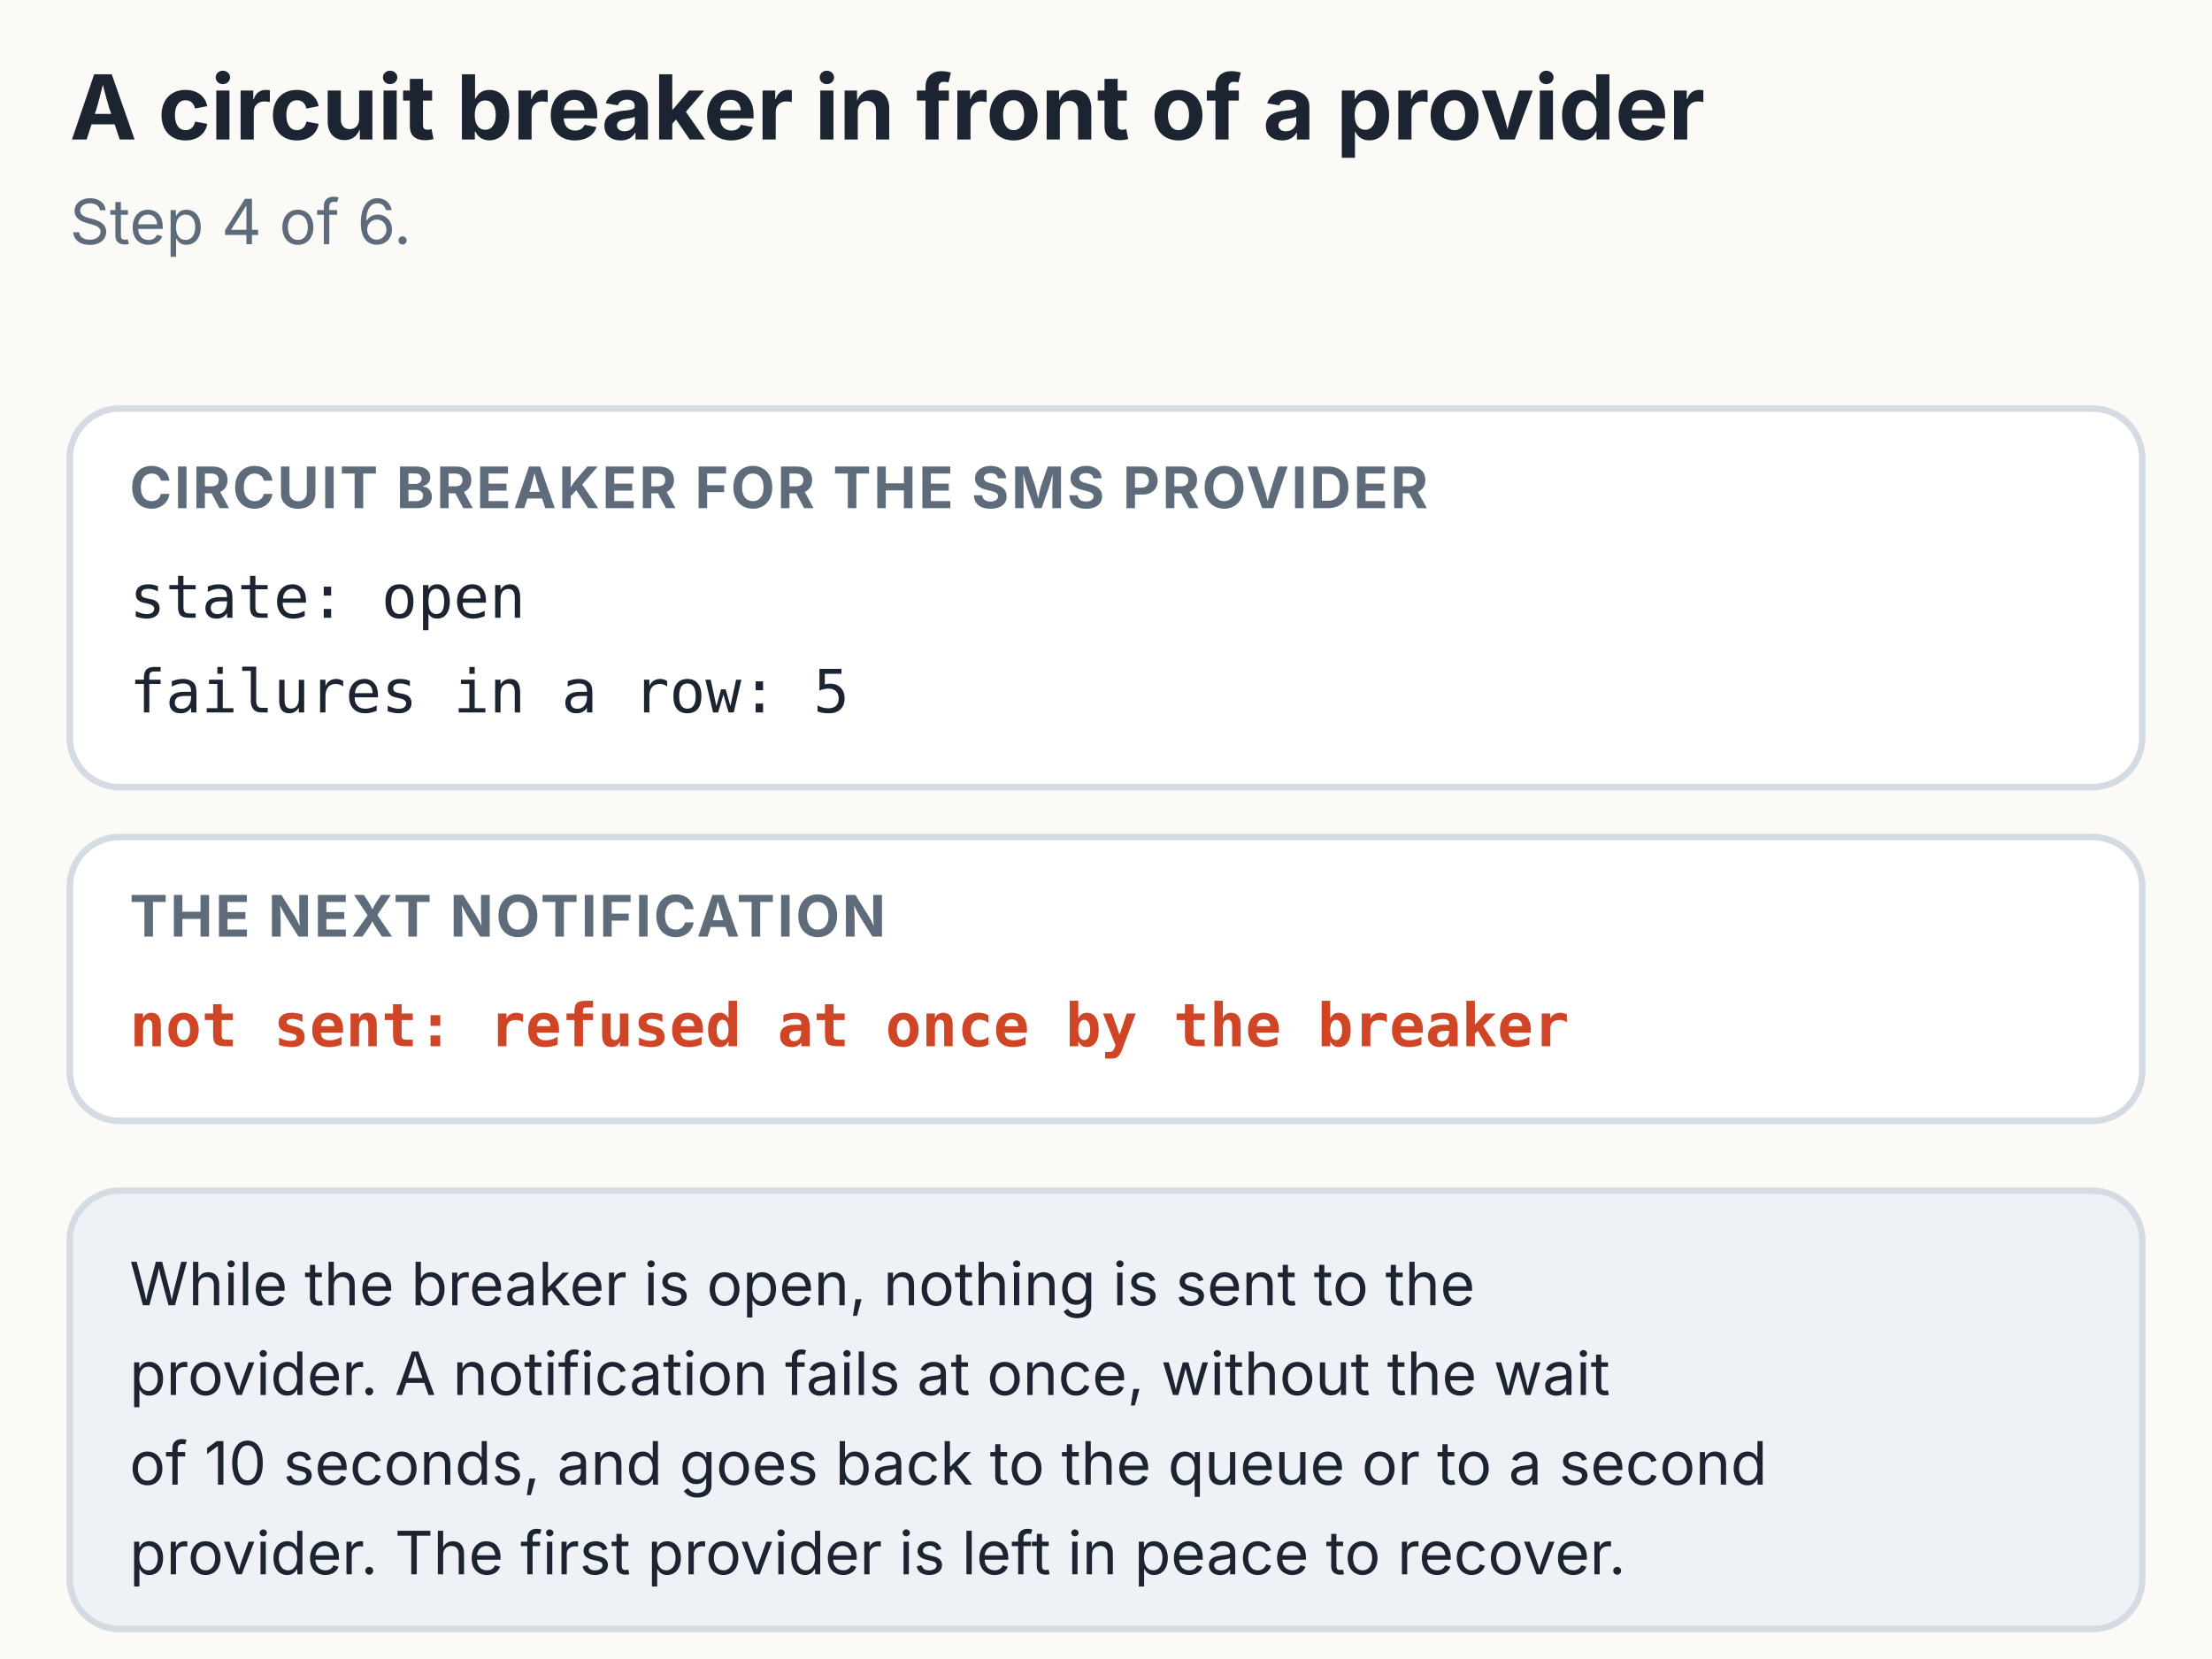
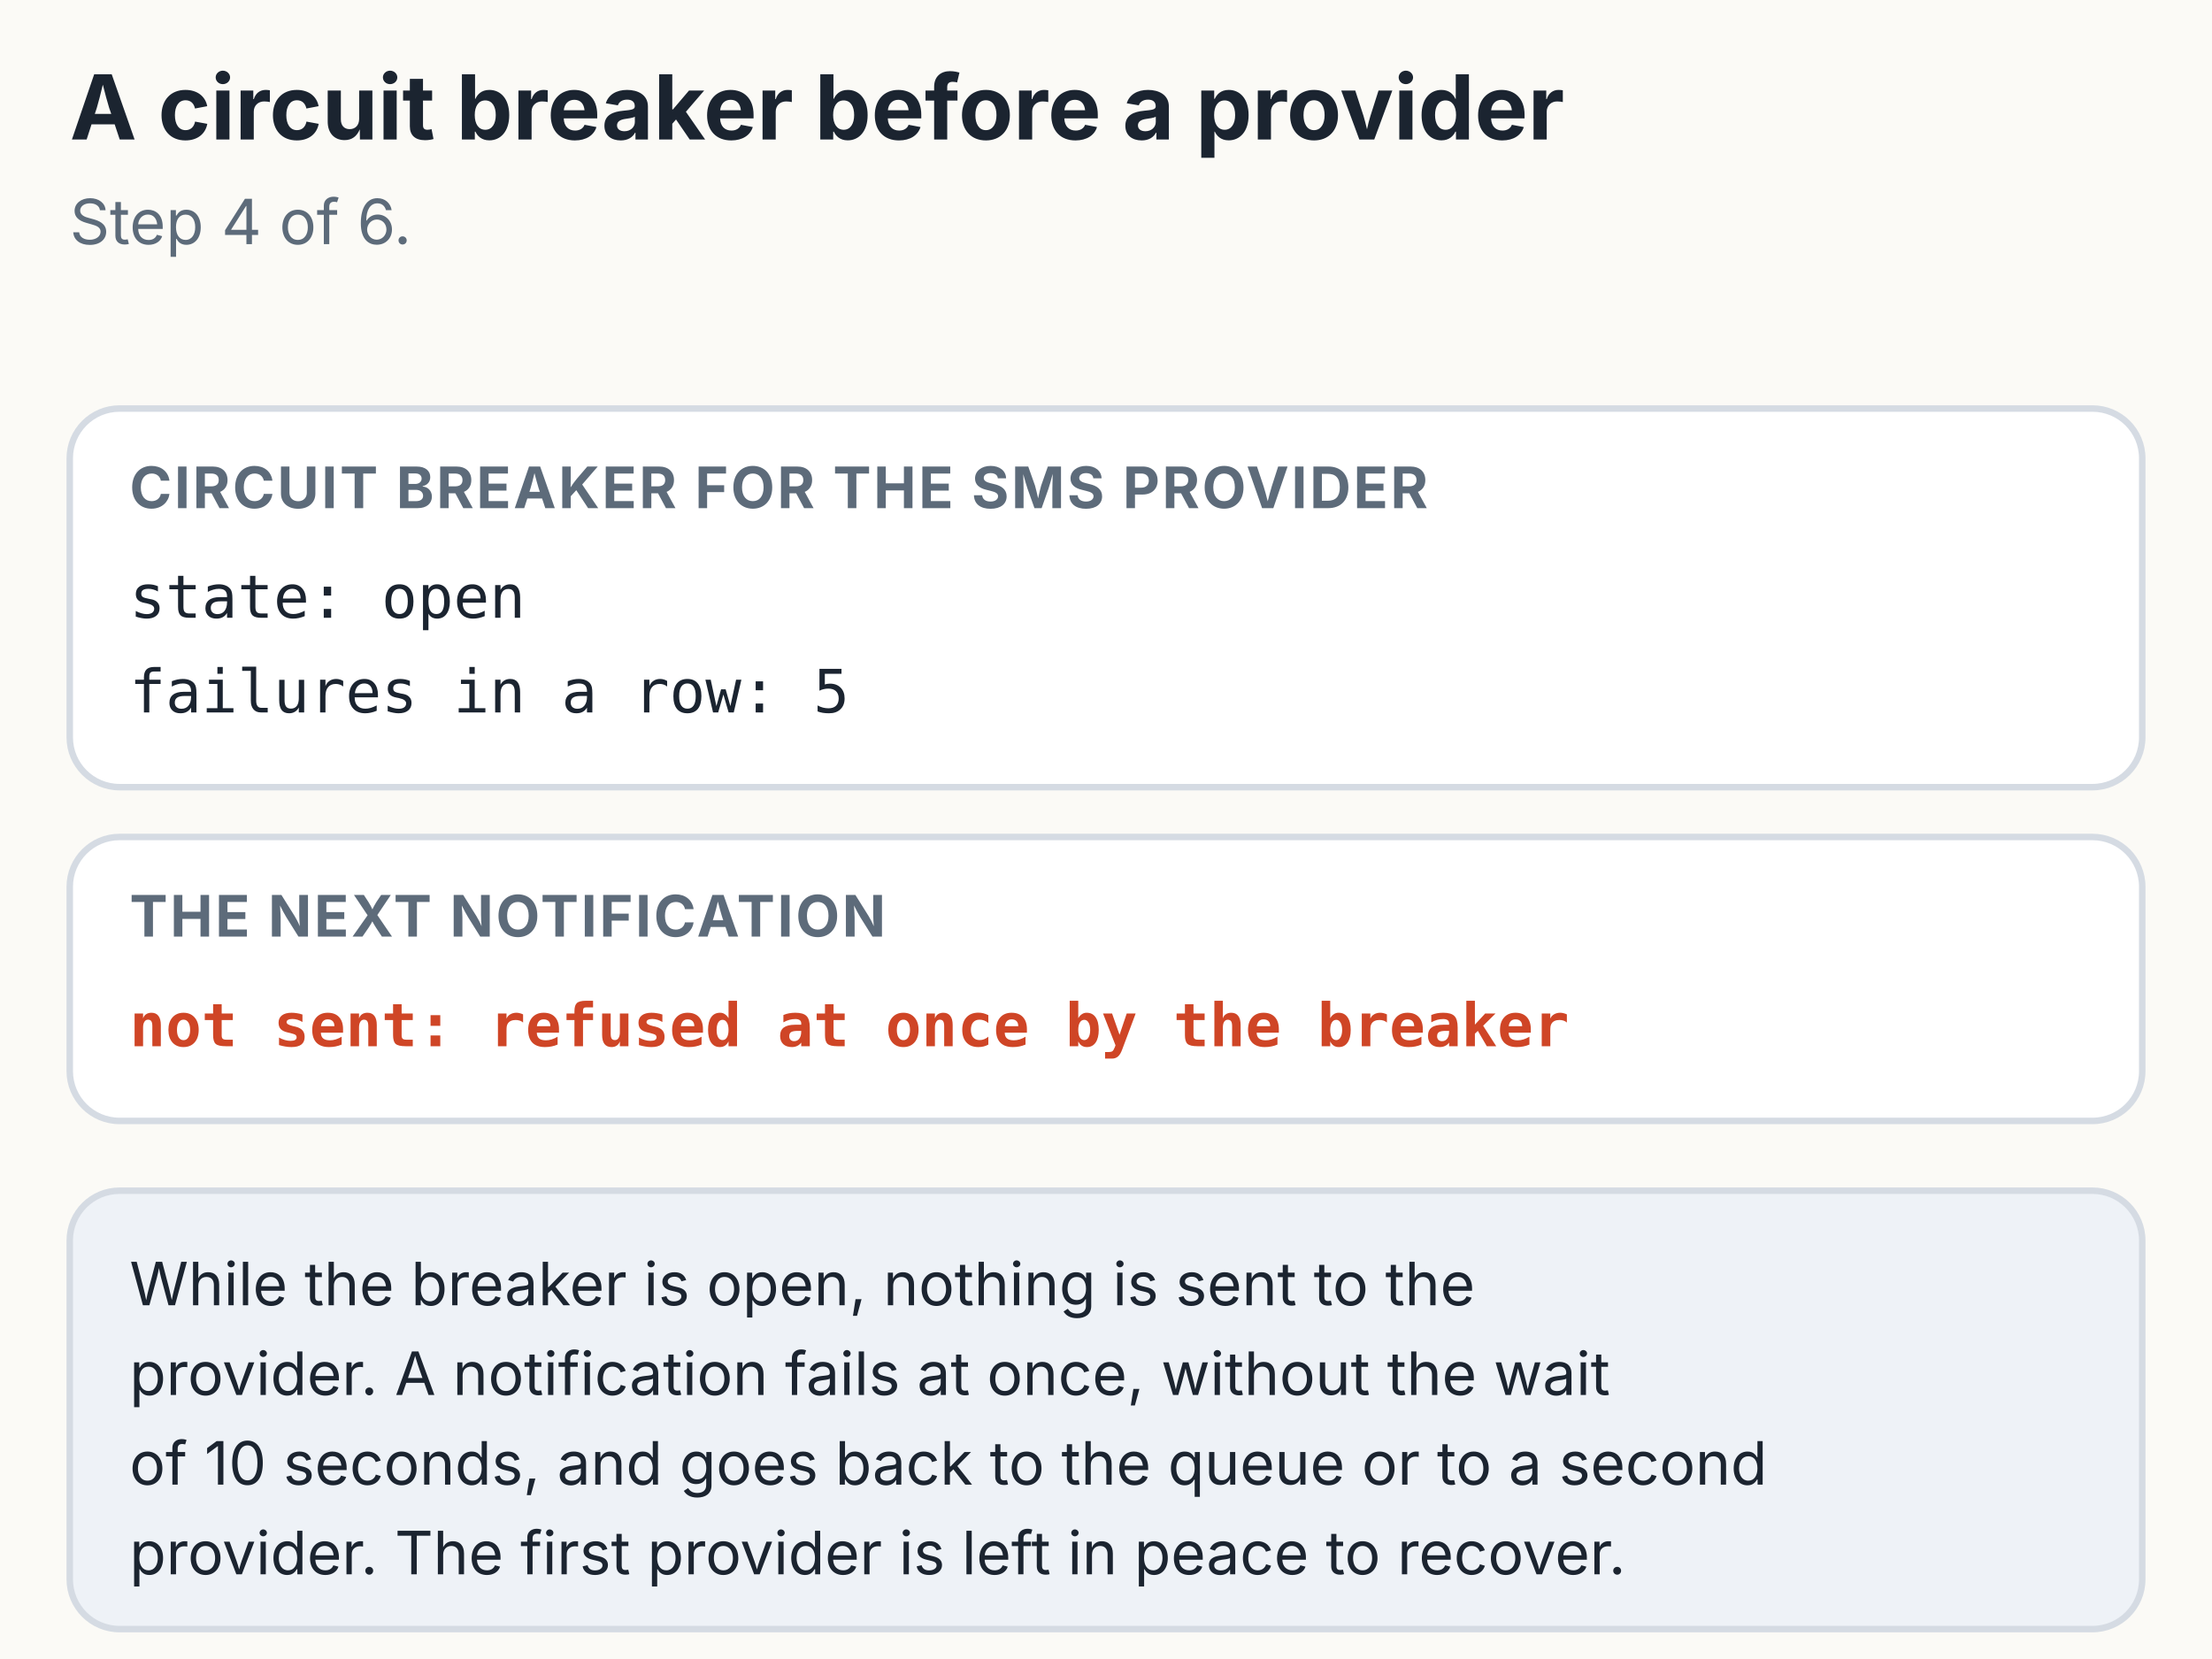
- <svg xmlns="http://www.w3.org/2000/svg" viewBox="18 14 444 333" width="444" height="333" role="img" aria-label="A circuit breaker in front of a provider, step 4 of 6. While the breaker is open, nothing is sent to the provider. A notification fails at once, without the wait of 10 seconds, and goes back to the queue or to a second provider. The first provider is left in peace to recover.">
+ <svg xmlns="http://www.w3.org/2000/svg" viewBox="18 14 444 333" width="444" height="333" role="img" aria-label="A circuit breaker before a provider, step 4 of 6. While the breaker is open, nothing is sent to the provider. A notification fails at once, without the wait of 10 seconds, and goes back to the queue or to a second provider. The first provider is left in peace to recover.">
  <style>
    text { font-family: Inter, "Segoe UI", "Helvetica Neue", Helvetica, Arial, sans-serif; fill: #1B2430; }
    .title { font-size: 18px; font-weight: 650; }
    .lede { font-size: 12.5px; fill: #5D6B7A; }
    .name { font-size: 14px; font-weight: 650; }
    .sub { font-size: 12px; fill: #5D6B7A; }
    .note { font-size: 12px; fill: #5D6B7A; }
    .tab { font-size: 11.5px; font-weight: 650; letter-spacing: 0.04em; fill: #5D6B7A; }
    .mono { font-family: "JetBrains Mono", "SF Mono", Menlo, Consolas, monospace; font-size: 12px; }
    .dim { fill: #8794A3; }
    .strong { font-weight: 700; }
    .trap { fill: #CF4526; font-weight: 700; }
    .pill { font-size: 11px; font-weight: 600; }
    .wire { fill: none; stroke: #3F5873; stroke-width: 2.4; stroke-linecap: butt; stroke-linejoin: round; }
    .wire.danger { stroke: #CF4526; stroke-dasharray: 6 5; }
    .wire.idle { stroke: #7F8EA0; stroke-dasharray: 2 5; }
  </style>
  <defs>
    <filter id="lift" x="-10%" y="-10%" width="120%" height="135%">
      <feDropShadow dx="0" dy="2" stdDeviation="3" flood-color="#1B2430" flood-opacity="0.13" />
    </filter>
    <linearGradient id="thor-body" x1="0" y1="0" x2="0" y2="1">
      <stop offset="0" stop-color="#C6CCD5" />
      <stop offset="1" stop-color="#979EA9" />
    </linearGradient>
    <linearGradient id="switch-body" x1="0" y1="0" x2="0" y2="1">
      <stop offset="0" stop-color="#3B4656" />
      <stop offset="1" stop-color="#232B37" />
    </linearGradient>
    <marker id="head" viewBox="0 0 12 10" refX="8" refY="5" markerUnits="userSpaceOnUse" markerWidth="16" markerHeight="13.3" orient="auto">
      <path d="M0,0.4 L12,5 L0,9.6 L2.8,5 Z" fill="#3F5873" />
    </marker>
    <marker id="head-danger" viewBox="0 0 12 10" refX="8" refY="5" markerUnits="userSpaceOnUse" markerWidth="16" markerHeight="13.3" orient="auto">
      <path d="M0,0.4 L12,5 L0,9.6 L2.8,5 Z" fill="#CF4526" />
    </marker>
    <marker id="head-idle" viewBox="0 0 12 10" refX="8" refY="5" markerUnits="userSpaceOnUse" markerWidth="16" markerHeight="13.3" orient="auto">
      <path d="M0,0.4 L12,5 L0,9.6 L2.8,5 Z" fill="#7F8EA0" />
    </marker>
  </defs>
  <rect width="480" height="353" rx="14" fill="#FBFAF6" />
-   <text x="32.0" y="42.0" class="title" text-anchor="start" xml:space="preserve">A circuit breaker in front of a provider</text>
+   <text x="32.0" y="42.0" class="title" text-anchor="start" xml:space="preserve">A circuit breaker before a provider</text>
  <text x="32.0" y="63.0" class="lede" text-anchor="start" xml:space="preserve">Step 4 of 6.</text>
  <rect x="32.0" y="96.0" width="416.0" height="76.0" rx="10" fill="#FFFFFF" stroke="#D5DBE3" stroke-width="1.3" />
  <text x="44.0" y="116.0" class="tab" text-anchor="start" xml:space="preserve">CIRCUIT BREAKER FOR THE SMS PROVIDER</text>
  <text x="44.0" y="138.0" class="mono" text-anchor="start" xml:space="preserve">state: open</text>
  <text x="44.0" y="157.0" class="mono" text-anchor="start" xml:space="preserve">failures in a row: 5</text>
  <rect x="32.0" y="182.0" width="416.0" height="57.0" rx="10" fill="#FFFFFF" stroke="#D5DBE3" stroke-width="1.3" />
  <text x="44.0" y="202.0" class="tab" text-anchor="start" xml:space="preserve">THE NEXT NOTIFICATION</text>
  <text x="44.0" y="224.0" class="mono trap" text-anchor="start" xml:space="preserve">not sent: refused at once by the breaker</text>
  <rect x="32.0" y="253.0" width="416.0" height="88.0" rx="10" fill="#EEF2F7" stroke="#D5DBE3" stroke-width="1.3" />
  <text x="44.0" y="276.0" class="note" text-anchor="start" style="fill:#1B2430" xml:space="preserve">While the breaker is open, nothing is sent to the</text>
  <text x="44.0" y="294.0" class="note" text-anchor="start" style="fill:#1B2430" xml:space="preserve">provider. A notification fails at once, without the wait</text>
  <text x="44.0" y="312.0" class="note" text-anchor="start" style="fill:#1B2430" xml:space="preserve">of 10 seconds, and goes back to the queue or to a second</text>
  <text x="44.0" y="330.0" class="note" text-anchor="start" style="fill:#1B2430" xml:space="preserve">provider. The first provider is left in peace to recover.</text>
</svg>
